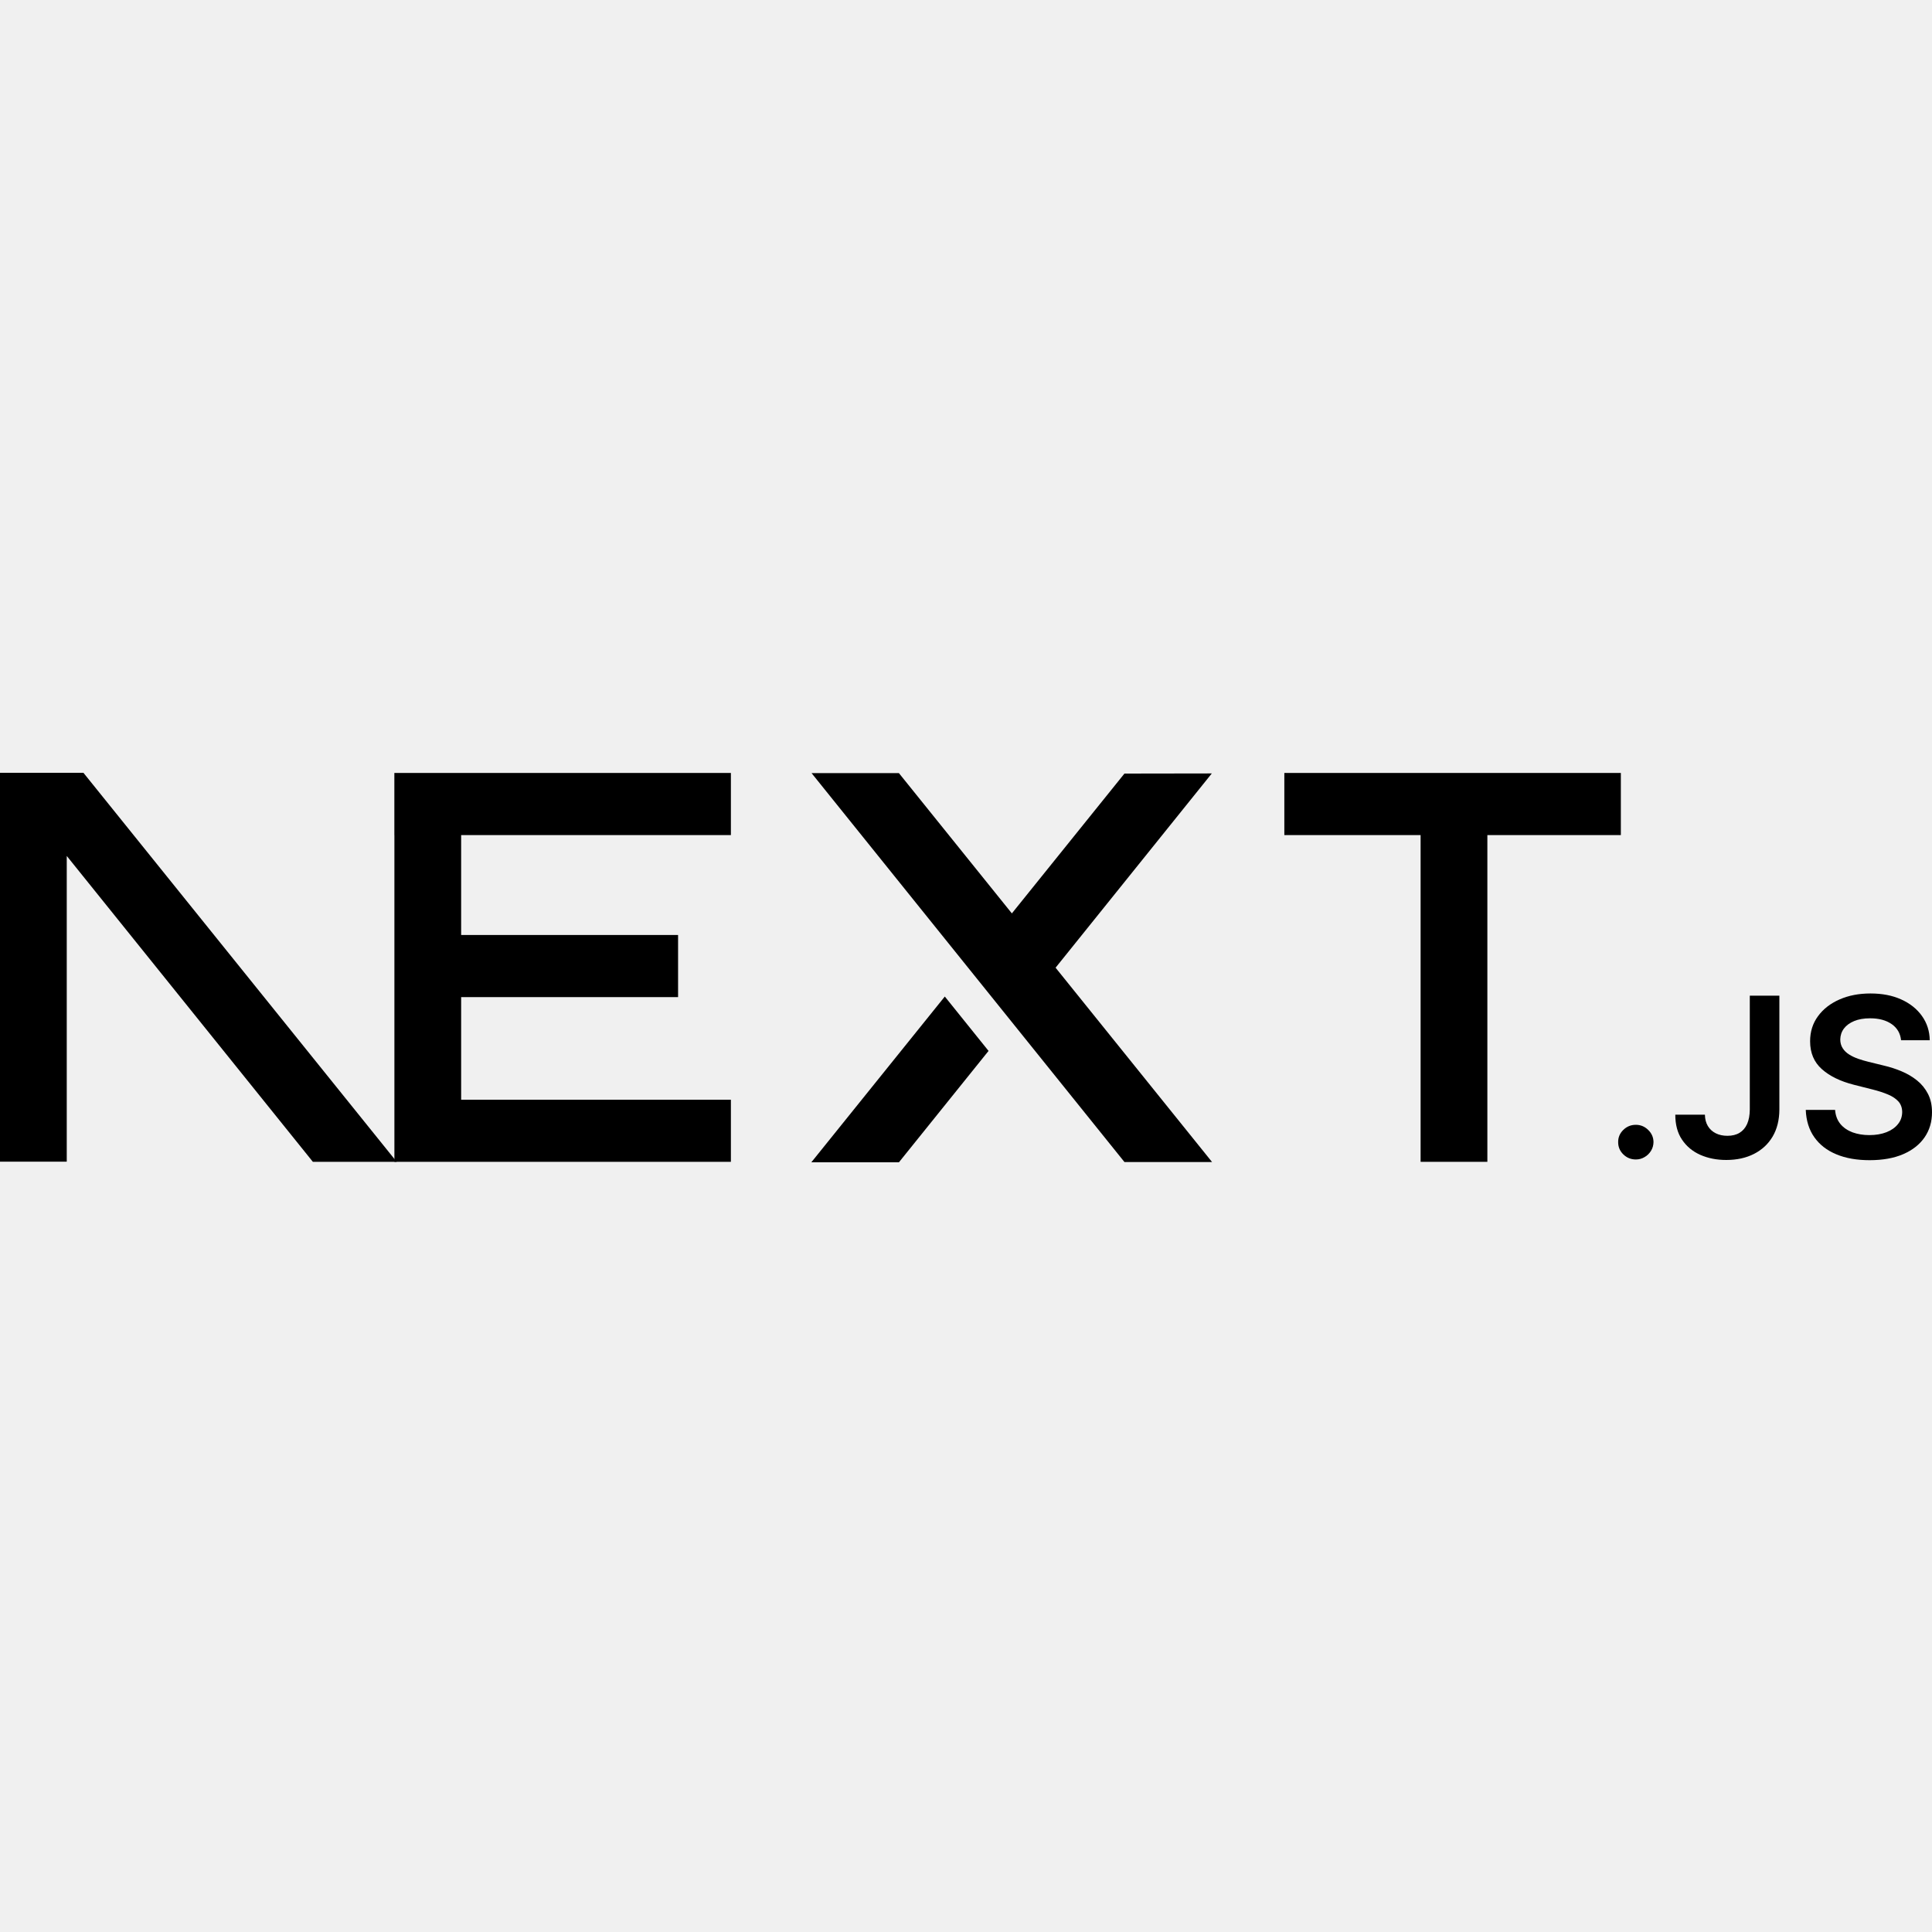
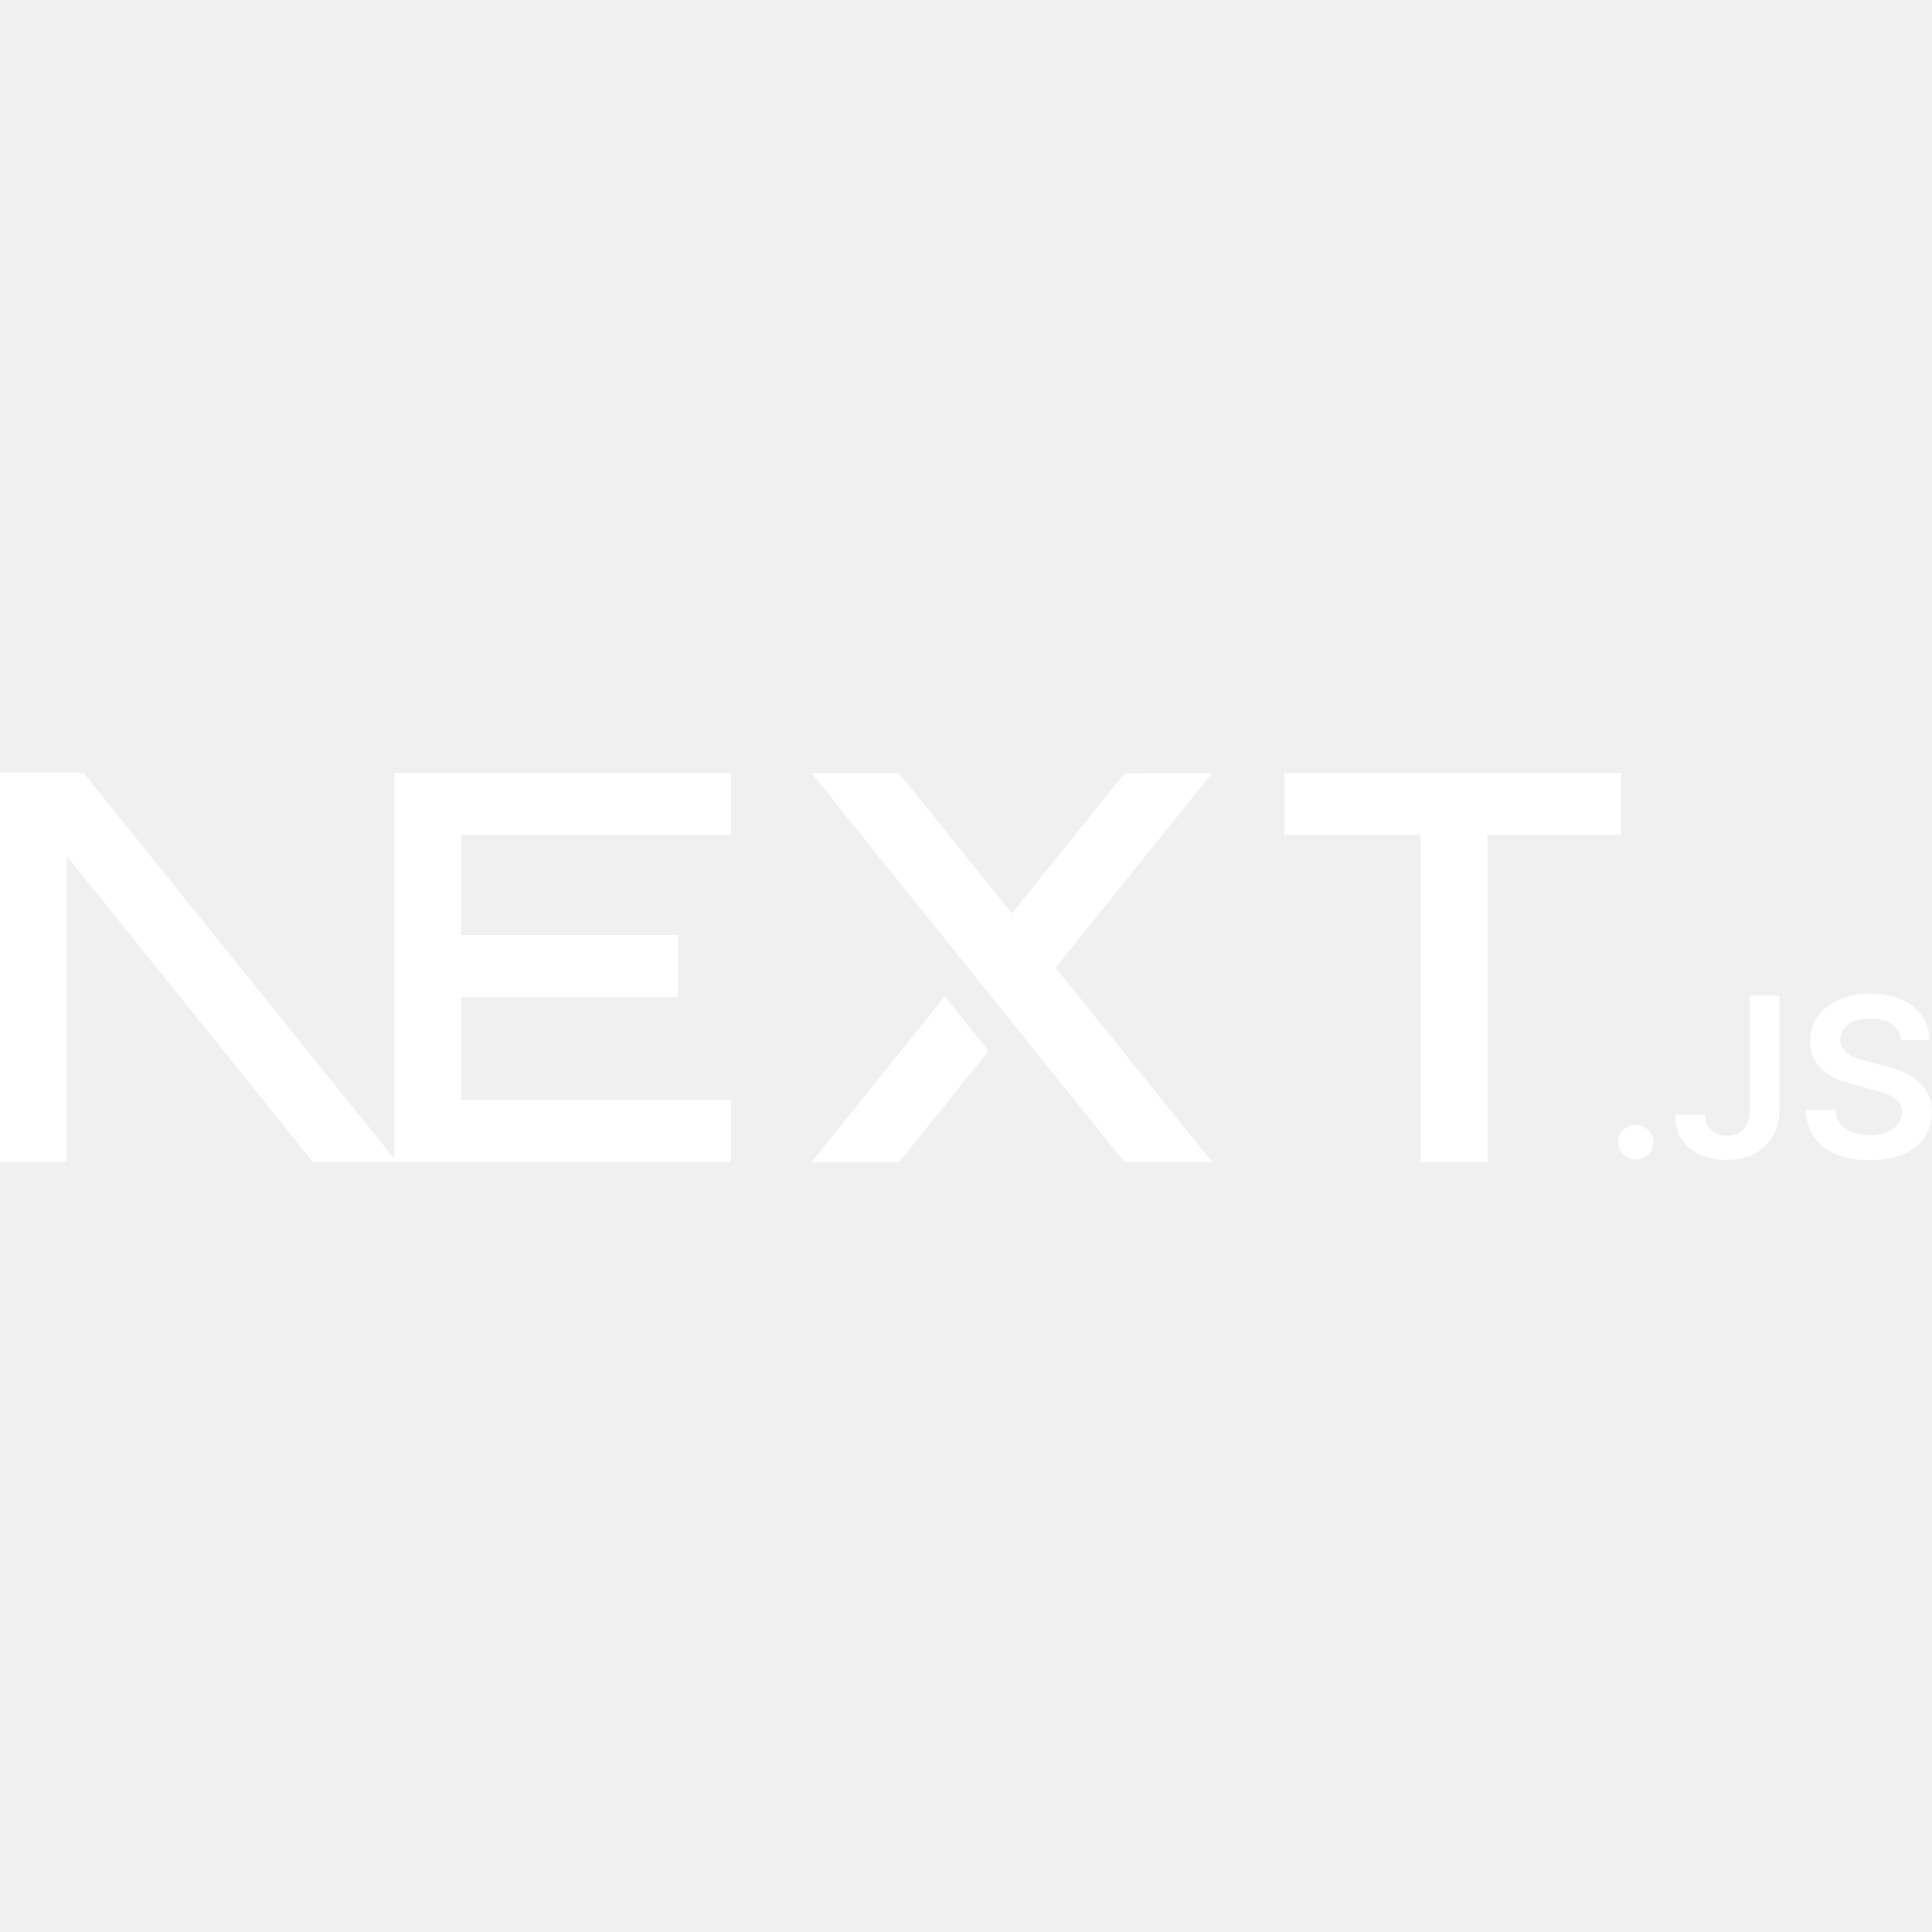
<svg xmlns="http://www.w3.org/2000/svg" width="35" height="35" viewBox="0 0 100 100" fill="none">
  <g clip-path="url(#clip0_751_7790)">
-     <path d="M66.477 40.009H83.895V43.224H76.986V60.137H73.53V43.224H66.477V40.009Z" fill="black" />
-     <path d="M37.831 40.009V43.224H23.869V48.396H35.097V51.611H23.869V56.922H37.831V60.137H20.414V43.224H20.412V40.009H37.831Z" fill="black" />
-     <path d="M46.528 40.017H42.007L58.201 60.146H62.736L54.637 50.088L62.723 40.033L58.201 40.04L52.374 47.277L46.528 40.017Z" fill="black" />
-     <path d="M51.167 54.395L48.903 51.58L41.994 60.161H46.528L51.167 54.395Z" fill="black" />
-     <path fill-rule="evenodd" clip-rule="evenodd" d="M20.535 60.137L4.319 40.001H0V60.129H3.455V44.303L16.195 60.137H20.535Z" fill="black" />
-     <path d="M84.672 60.014C84.419 60.014 84.204 59.927 84.023 59.751C83.843 59.576 83.754 59.364 83.756 59.112C83.754 58.868 83.843 58.658 84.023 58.483C84.204 58.307 84.419 58.22 84.672 58.22C84.915 58.22 85.128 58.307 85.308 58.483C85.491 58.658 85.582 58.868 85.585 59.112C85.582 59.279 85.54 59.431 85.456 59.567C85.369 59.705 85.259 59.814 85.121 59.892C84.985 59.973 84.835 60.014 84.672 60.014Z" fill="black" />
-     <path d="M90.569 51.535H92.1V57.433C92.097 57.975 91.98 58.439 91.751 58.829C91.519 59.219 91.198 59.516 90.786 59.726C90.377 59.934 89.897 60.04 89.351 60.04C88.853 60.04 88.406 59.95 88.008 59.775C87.61 59.599 87.294 59.336 87.062 58.99C86.828 58.644 86.713 58.213 86.713 57.696H88.246C88.249 57.922 88.3 58.118 88.398 58.282C88.497 58.446 88.632 58.57 88.806 58.658C88.981 58.746 89.183 58.789 89.41 58.789C89.656 58.789 89.866 58.739 90.037 58.635C90.208 58.533 90.339 58.381 90.43 58.178C90.519 57.977 90.566 57.728 90.569 57.433V51.535Z" fill="black" />
-     <path d="M98.399 53.842C98.361 53.484 98.198 53.205 97.912 53.007C97.624 52.806 97.252 52.707 96.795 52.707C96.475 52.707 96.198 52.755 95.969 52.85C95.74 52.947 95.562 53.076 95.44 53.239C95.318 53.403 95.257 53.59 95.252 53.8C95.252 53.975 95.295 54.128 95.377 54.255C95.459 54.384 95.569 54.492 95.711 54.58C95.852 54.67 96.009 54.743 96.18 54.803C96.353 54.863 96.526 54.914 96.699 54.956L97.498 55.152C97.818 55.226 98.13 55.325 98.427 55.452C98.724 55.576 98.993 55.735 99.23 55.927C99.466 56.118 99.653 56.349 99.792 56.619C99.93 56.889 100 57.205 100 57.569C100 58.06 99.874 58.492 99.618 58.866C99.363 59.237 98.996 59.528 98.513 59.738C98.034 59.945 97.453 60.051 96.769 60.051C96.109 60.051 95.534 59.95 95.049 59.747C94.562 59.546 94.183 59.251 93.909 58.863C93.635 58.476 93.488 58.003 93.466 57.447H94.984C95.005 57.738 95.098 57.98 95.257 58.176C95.419 58.37 95.629 58.513 95.887 58.61C96.147 58.704 96.437 58.753 96.758 58.753C97.093 58.753 97.388 58.702 97.643 58.603C97.895 58.503 98.094 58.365 98.237 58.185C98.382 58.008 98.455 57.798 98.457 57.558C98.455 57.339 98.389 57.156 98.263 57.013C98.134 56.87 97.956 56.75 97.729 56.654C97.5 56.557 97.233 56.469 96.929 56.393L95.96 56.148C95.26 55.971 94.705 55.701 94.3 55.339C93.893 54.977 93.691 54.497 93.691 53.895C93.691 53.401 93.827 52.967 94.101 52.596C94.372 52.225 94.745 51.936 95.215 51.731C95.688 51.523 96.222 51.422 96.816 51.422C97.42 51.422 97.949 51.523 98.406 51.731C98.862 51.936 99.221 52.222 99.48 52.587C99.74 52.951 99.876 53.369 99.883 53.842H98.399Z" fill="black" />
+     <path d="M66.477 40.009H83.895V43.224H76.986V60.137H73.53V43.224H66.477V40.009Z" fill="white" />
+     <path d="M37.831 40.009V43.224H23.869V48.396H35.097V51.611H23.869V56.922H37.831V60.137H20.414V43.224H20.412V40.009H37.831Z" fill="white" />
+     <path d="M46.528 40.017H42.007L58.201 60.146H62.736L54.637 50.088L62.723 40.033L58.201 40.04L52.374 47.277L46.528 40.017Z" fill="white" />
+     <path d="M51.167 54.395L48.903 51.58L41.994 60.161H46.528L51.167 54.395Z" fill="white" />
+     <path fill-rule="evenodd" clip-rule="evenodd" d="M20.535 60.137L4.319 40.001H0V60.129H3.455V44.303L16.195 60.137H20.535Z" fill="white" />
+     <path d="M84.672 60.014C84.419 60.014 84.204 59.927 84.023 59.751C83.843 59.576 83.754 59.364 83.756 59.112C83.754 58.868 83.843 58.658 84.023 58.483C84.204 58.307 84.419 58.22 84.672 58.22C84.915 58.22 85.128 58.307 85.308 58.483C85.491 58.658 85.582 58.868 85.585 59.112C85.582 59.279 85.54 59.431 85.456 59.567C85.369 59.705 85.259 59.814 85.121 59.892C84.985 59.973 84.835 60.014 84.672 60.014Z" fill="white" />
+     <path d="M90.569 51.535H92.1V57.433C92.097 57.975 91.98 58.439 91.751 58.829C91.519 59.219 91.198 59.516 90.786 59.726C90.377 59.934 89.897 60.04 89.351 60.04C88.853 60.04 88.406 59.95 88.008 59.775C87.61 59.599 87.294 59.336 87.062 58.99C86.828 58.644 86.713 58.213 86.713 57.696H88.246C88.249 57.922 88.3 58.118 88.398 58.282C88.497 58.446 88.632 58.57 88.806 58.658C88.981 58.746 89.183 58.789 89.41 58.789C89.656 58.789 89.866 58.739 90.037 58.635C90.208 58.533 90.339 58.381 90.43 58.178C90.519 57.977 90.566 57.728 90.569 57.433V51.535Z" fill="white" />
+     <path d="M98.399 53.842C98.361 53.484 98.198 53.205 97.912 53.007C97.624 52.806 97.252 52.707 96.795 52.707C96.475 52.707 96.198 52.755 95.969 52.85C95.74 52.947 95.562 53.076 95.44 53.239C95.318 53.403 95.257 53.59 95.252 53.8C95.252 53.975 95.295 54.128 95.377 54.255C95.459 54.384 95.569 54.492 95.711 54.58C95.852 54.67 96.009 54.743 96.18 54.803C96.353 54.863 96.526 54.914 96.699 54.956L97.498 55.152C97.818 55.226 98.13 55.325 98.427 55.452C98.724 55.576 98.993 55.735 99.23 55.927C99.466 56.118 99.653 56.349 99.792 56.619C99.93 56.889 100 57.205 100 57.569C100 58.06 99.874 58.492 99.618 58.866C99.363 59.237 98.996 59.528 98.513 59.738C98.034 59.945 97.453 60.051 96.769 60.051C96.109 60.051 95.534 59.95 95.049 59.747C94.562 59.546 94.183 59.251 93.909 58.863C93.635 58.476 93.488 58.003 93.466 57.447H94.984C95.005 57.738 95.098 57.98 95.257 58.176C95.419 58.37 95.629 58.513 95.887 58.61C96.147 58.704 96.437 58.753 96.758 58.753C97.093 58.753 97.388 58.702 97.643 58.603C97.895 58.503 98.094 58.365 98.237 58.185C98.382 58.008 98.455 57.798 98.457 57.558C98.455 57.339 98.389 57.156 98.263 57.013C98.134 56.87 97.956 56.75 97.729 56.654C97.5 56.557 97.233 56.469 96.929 56.393L95.96 56.148C95.26 55.971 94.705 55.701 94.3 55.339C93.893 54.977 93.691 54.497 93.691 53.895C93.691 53.401 93.827 52.967 94.101 52.596C94.372 52.225 94.745 51.936 95.215 51.731C95.688 51.523 96.222 51.422 96.816 51.422C97.42 51.422 97.949 51.523 98.406 51.731C98.862 51.936 99.221 52.222 99.48 52.587C99.74 52.951 99.876 53.369 99.883 53.842H98.399Z" fill="white" />
  </g>
  <defs>
    <clipPath id="clip0_751_7790">
      <rect width="100" height="20.305" fill="white" transform="translate(0 40.0005)" />
    </clipPath>
  </defs>
</svg>
